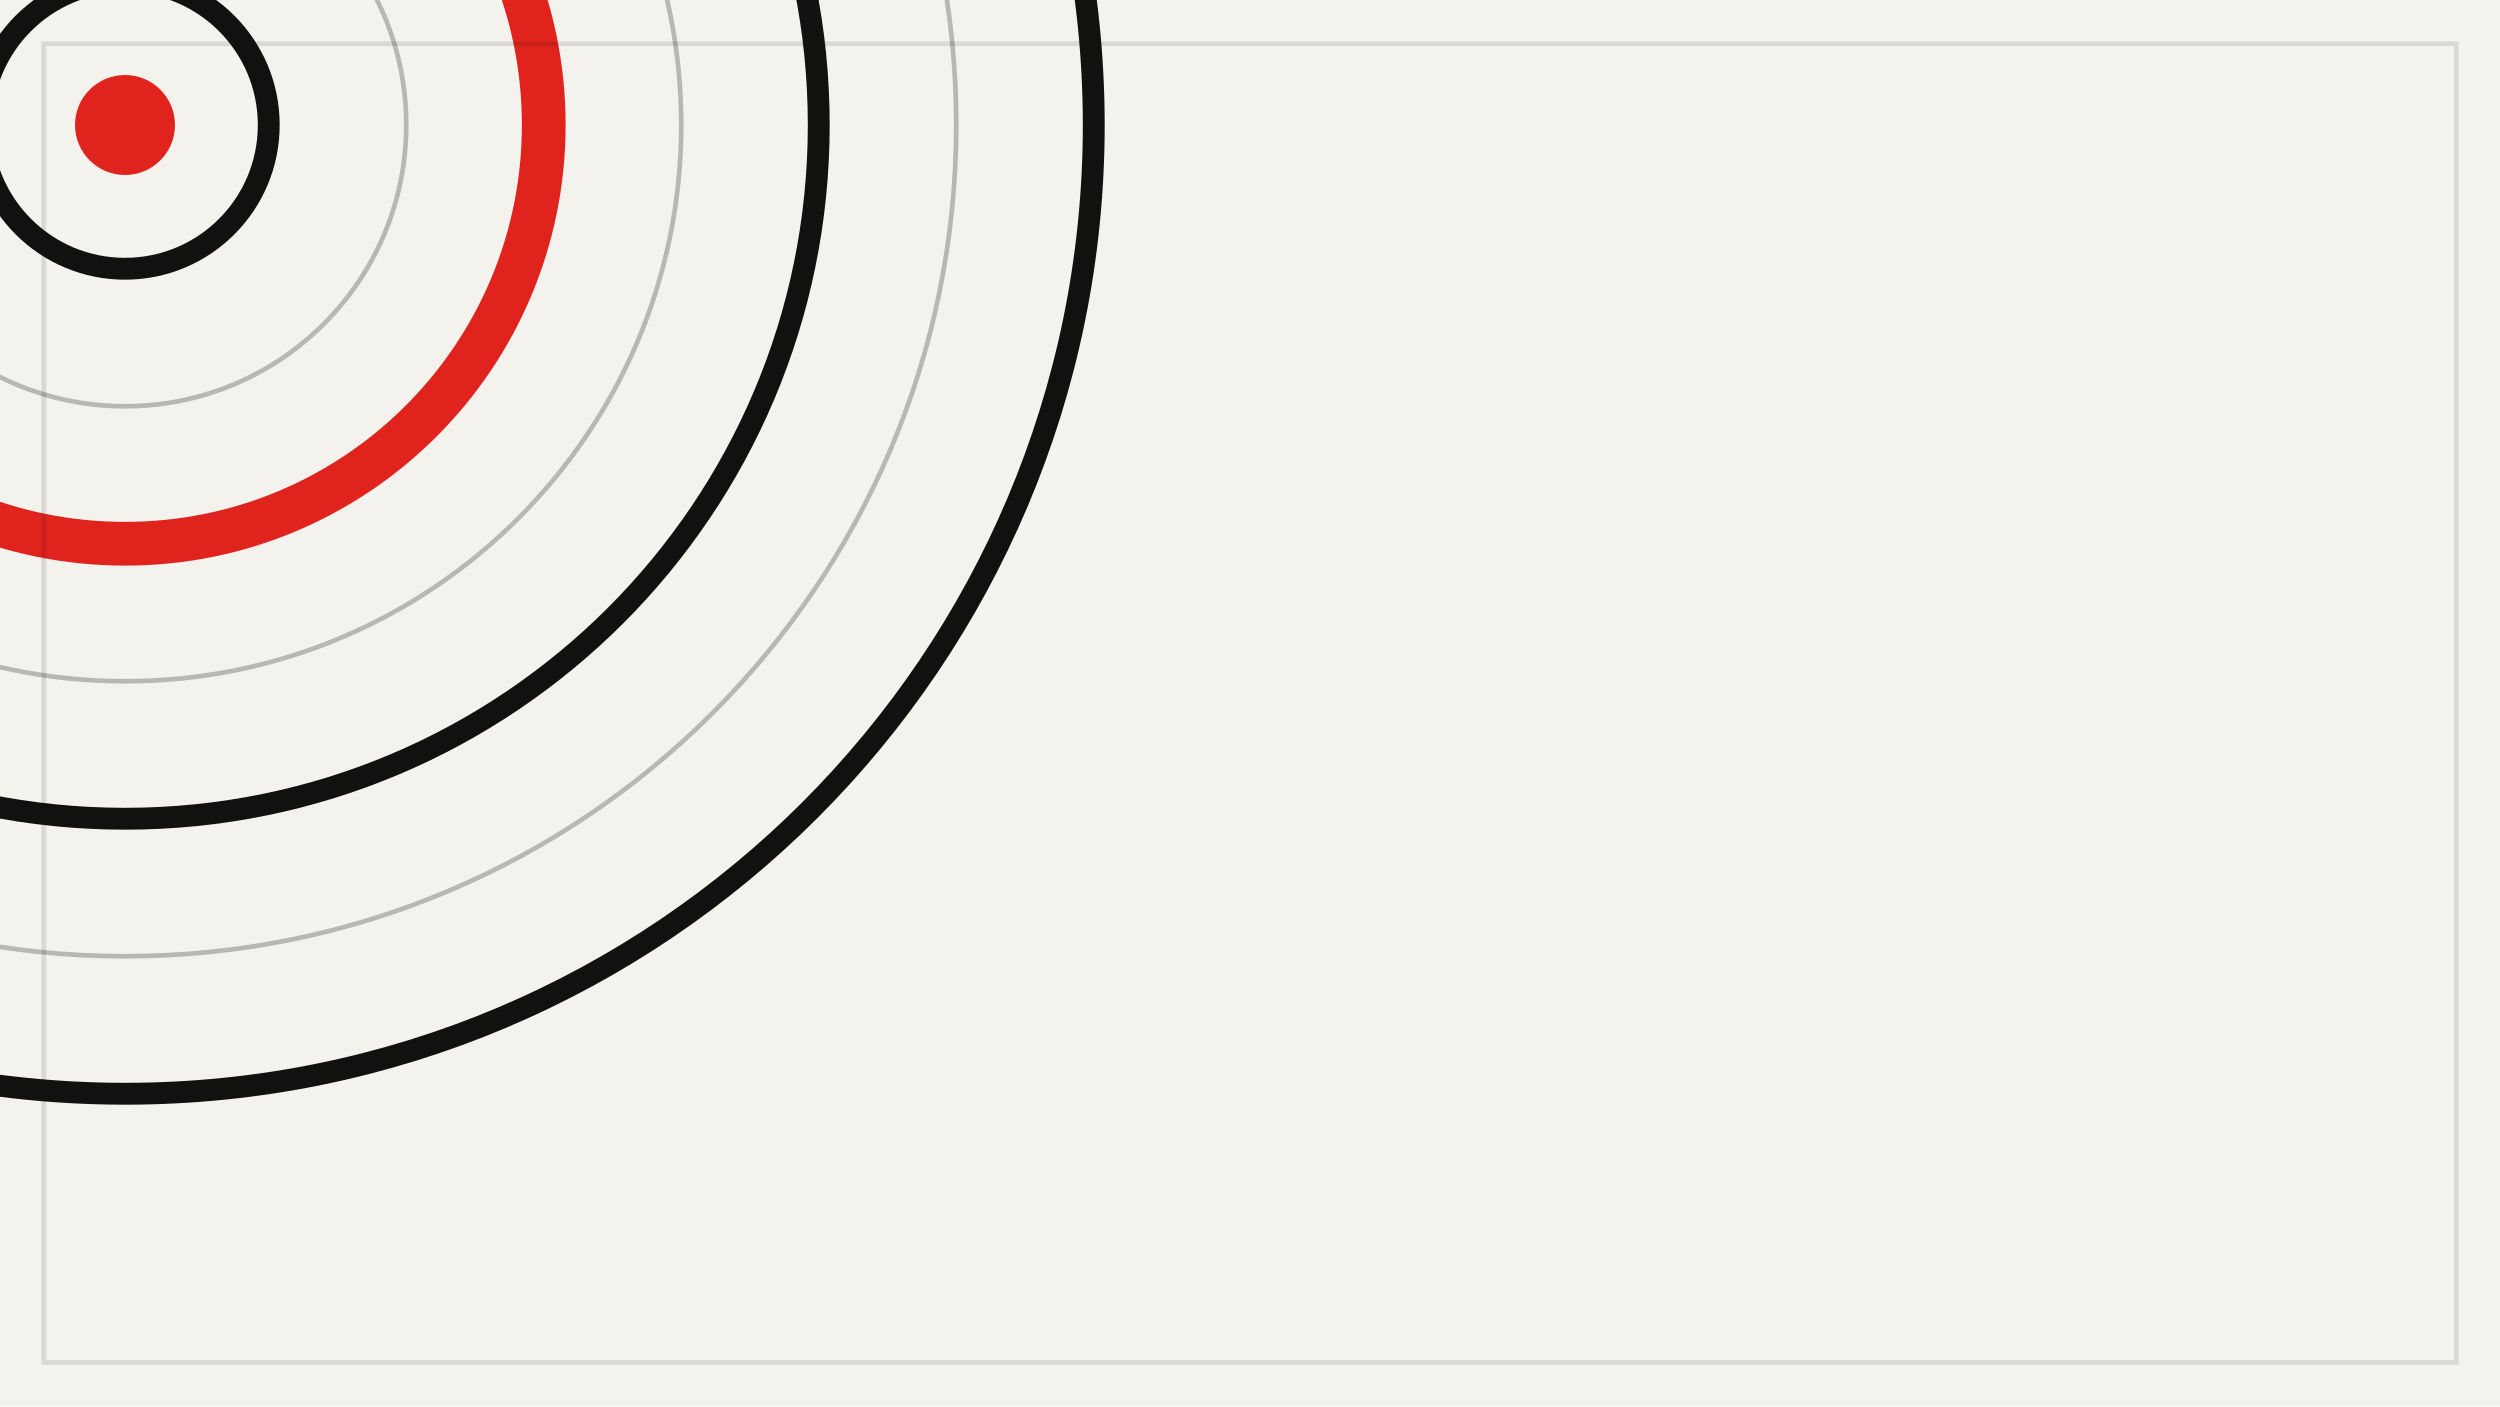
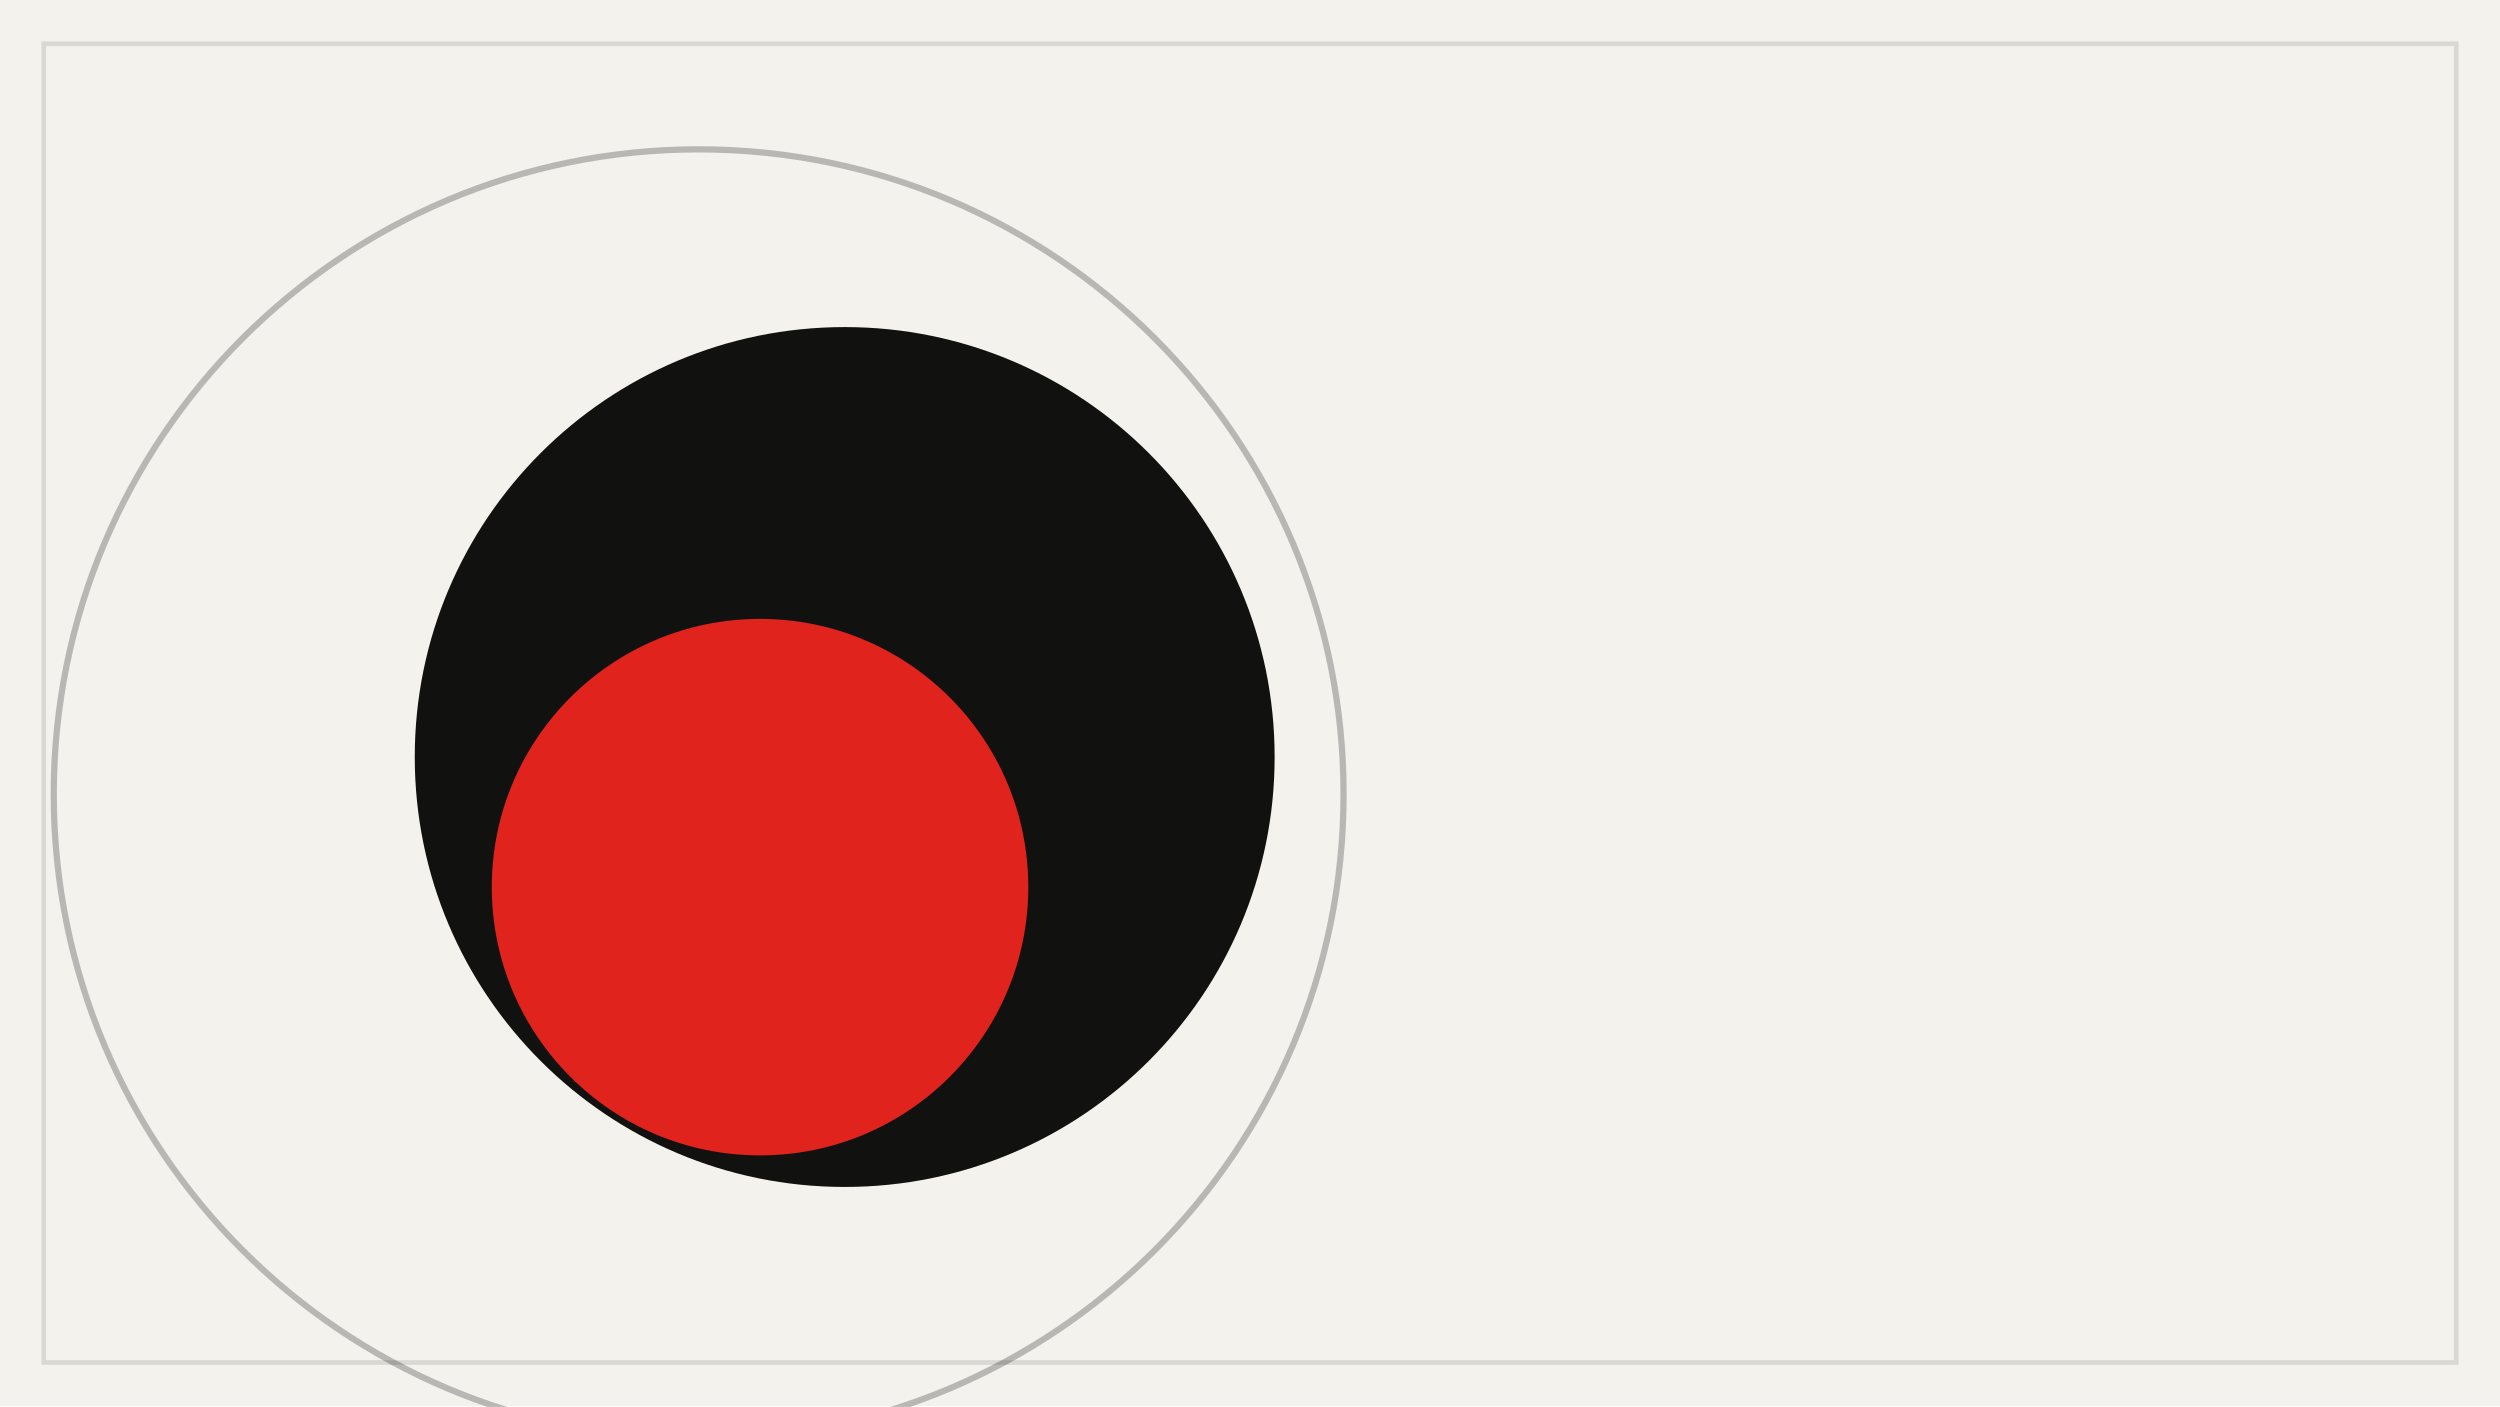
<svg xmlns="http://www.w3.org/2000/svg" width="800" height="450" viewBox="0 0 800 450">
  <rect width="800" height="450" fill="#F4F2ED" />
-   <circle cx="40" cy="40" r="46" fill="none" stroke="#111110" stroke-width="7" />
-   <circle cx="40" cy="40" r="90" fill="none" stroke="rgba(17,17,16,.26)" stroke-width="1.5" />
-   <circle cx="40" cy="40" r="134" fill="none" stroke="#E0231D" stroke-width="14" />
-   <circle cx="40" cy="40" r="178" fill="none" stroke="rgba(17,17,16,.26)" stroke-width="1.5" />
-   <circle cx="40" cy="40" r="222" fill="none" stroke="#111110" stroke-width="7" />
-   <circle cx="40" cy="40" r="266" fill="none" stroke="rgba(17,17,16,.26)" stroke-width="1.5" />
-   <circle cx="40" cy="40" r="310" fill="none" stroke="#111110" stroke-width="7" />
-   <circle cx="40" cy="40" r="16" fill="#E0231D" />
+   <circle cx="270.303" cy="242.245" r="137.58" fill="#111110" />
+   <circle cx="243.213" cy="283.886" r="85.842" fill="#E0231D" />
+   <circle cx="223.569" cy="254.161" r="206.37" fill="none" stroke="rgba(17,17,16,.26)" stroke-width="2" />
  <rect x="14" y="14" width="772" height="422" fill="none" stroke="rgba(17,17,16,.12)" stroke-width="1.5" />
</svg>
